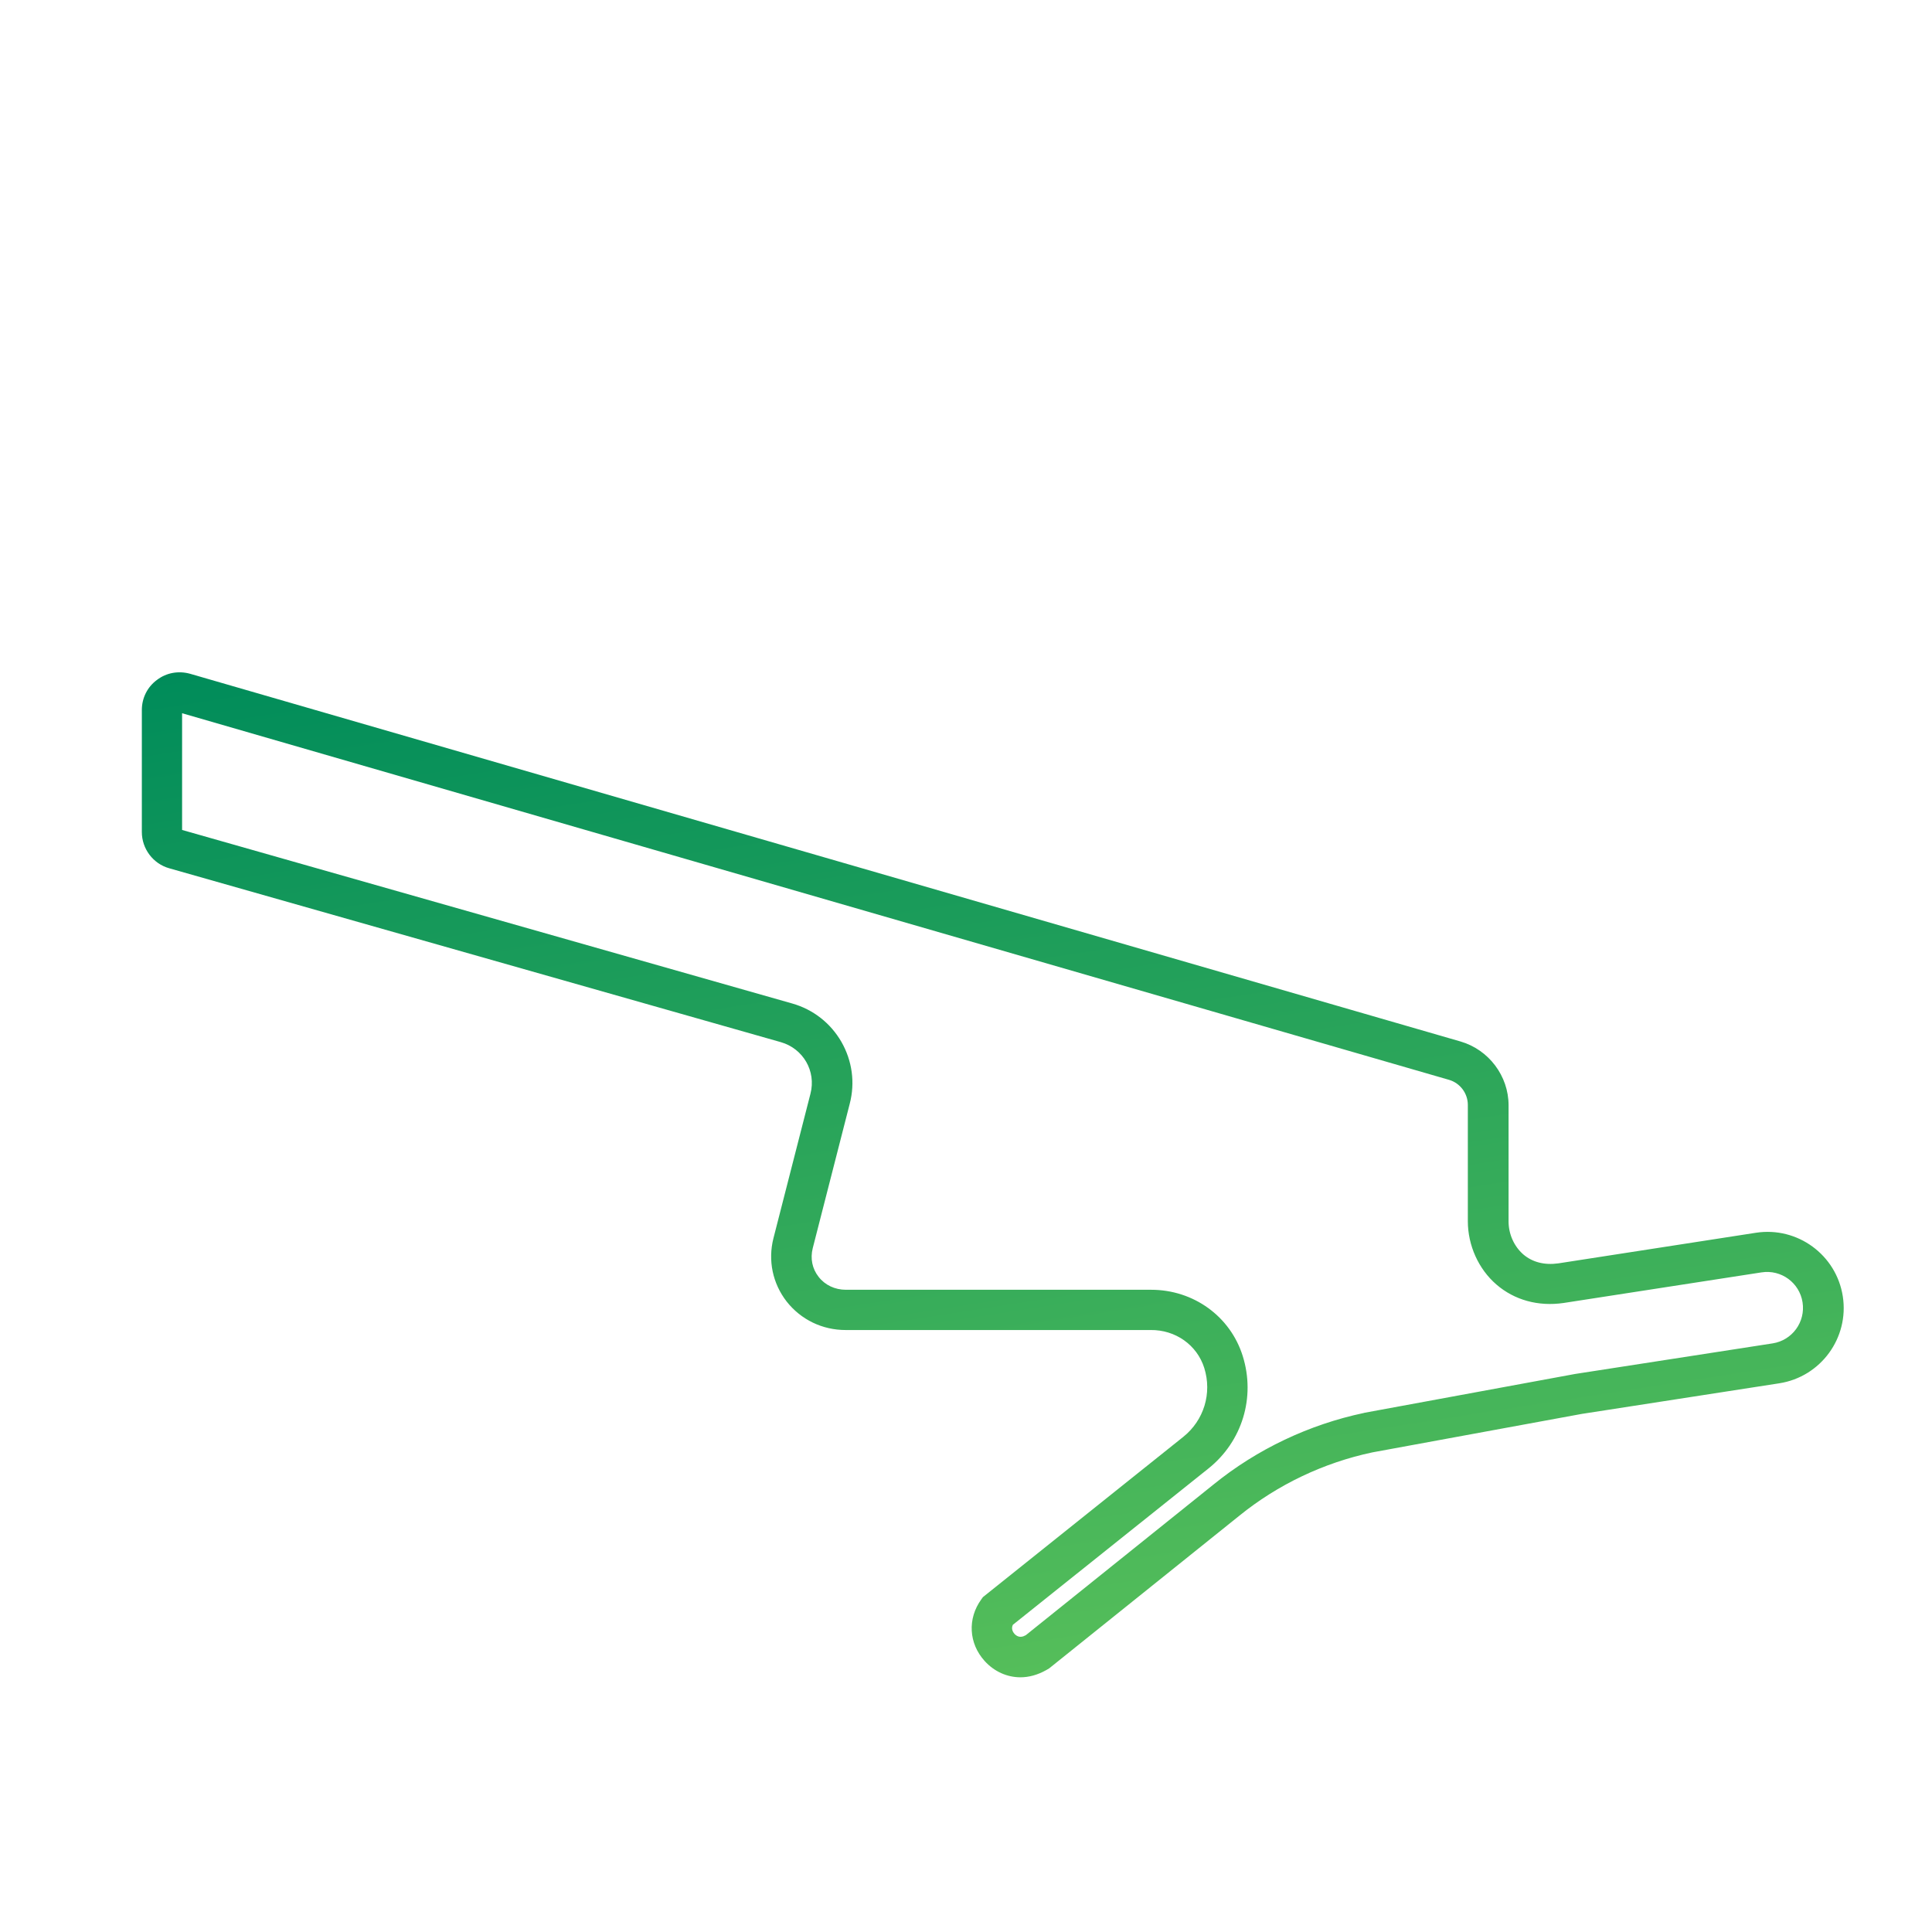
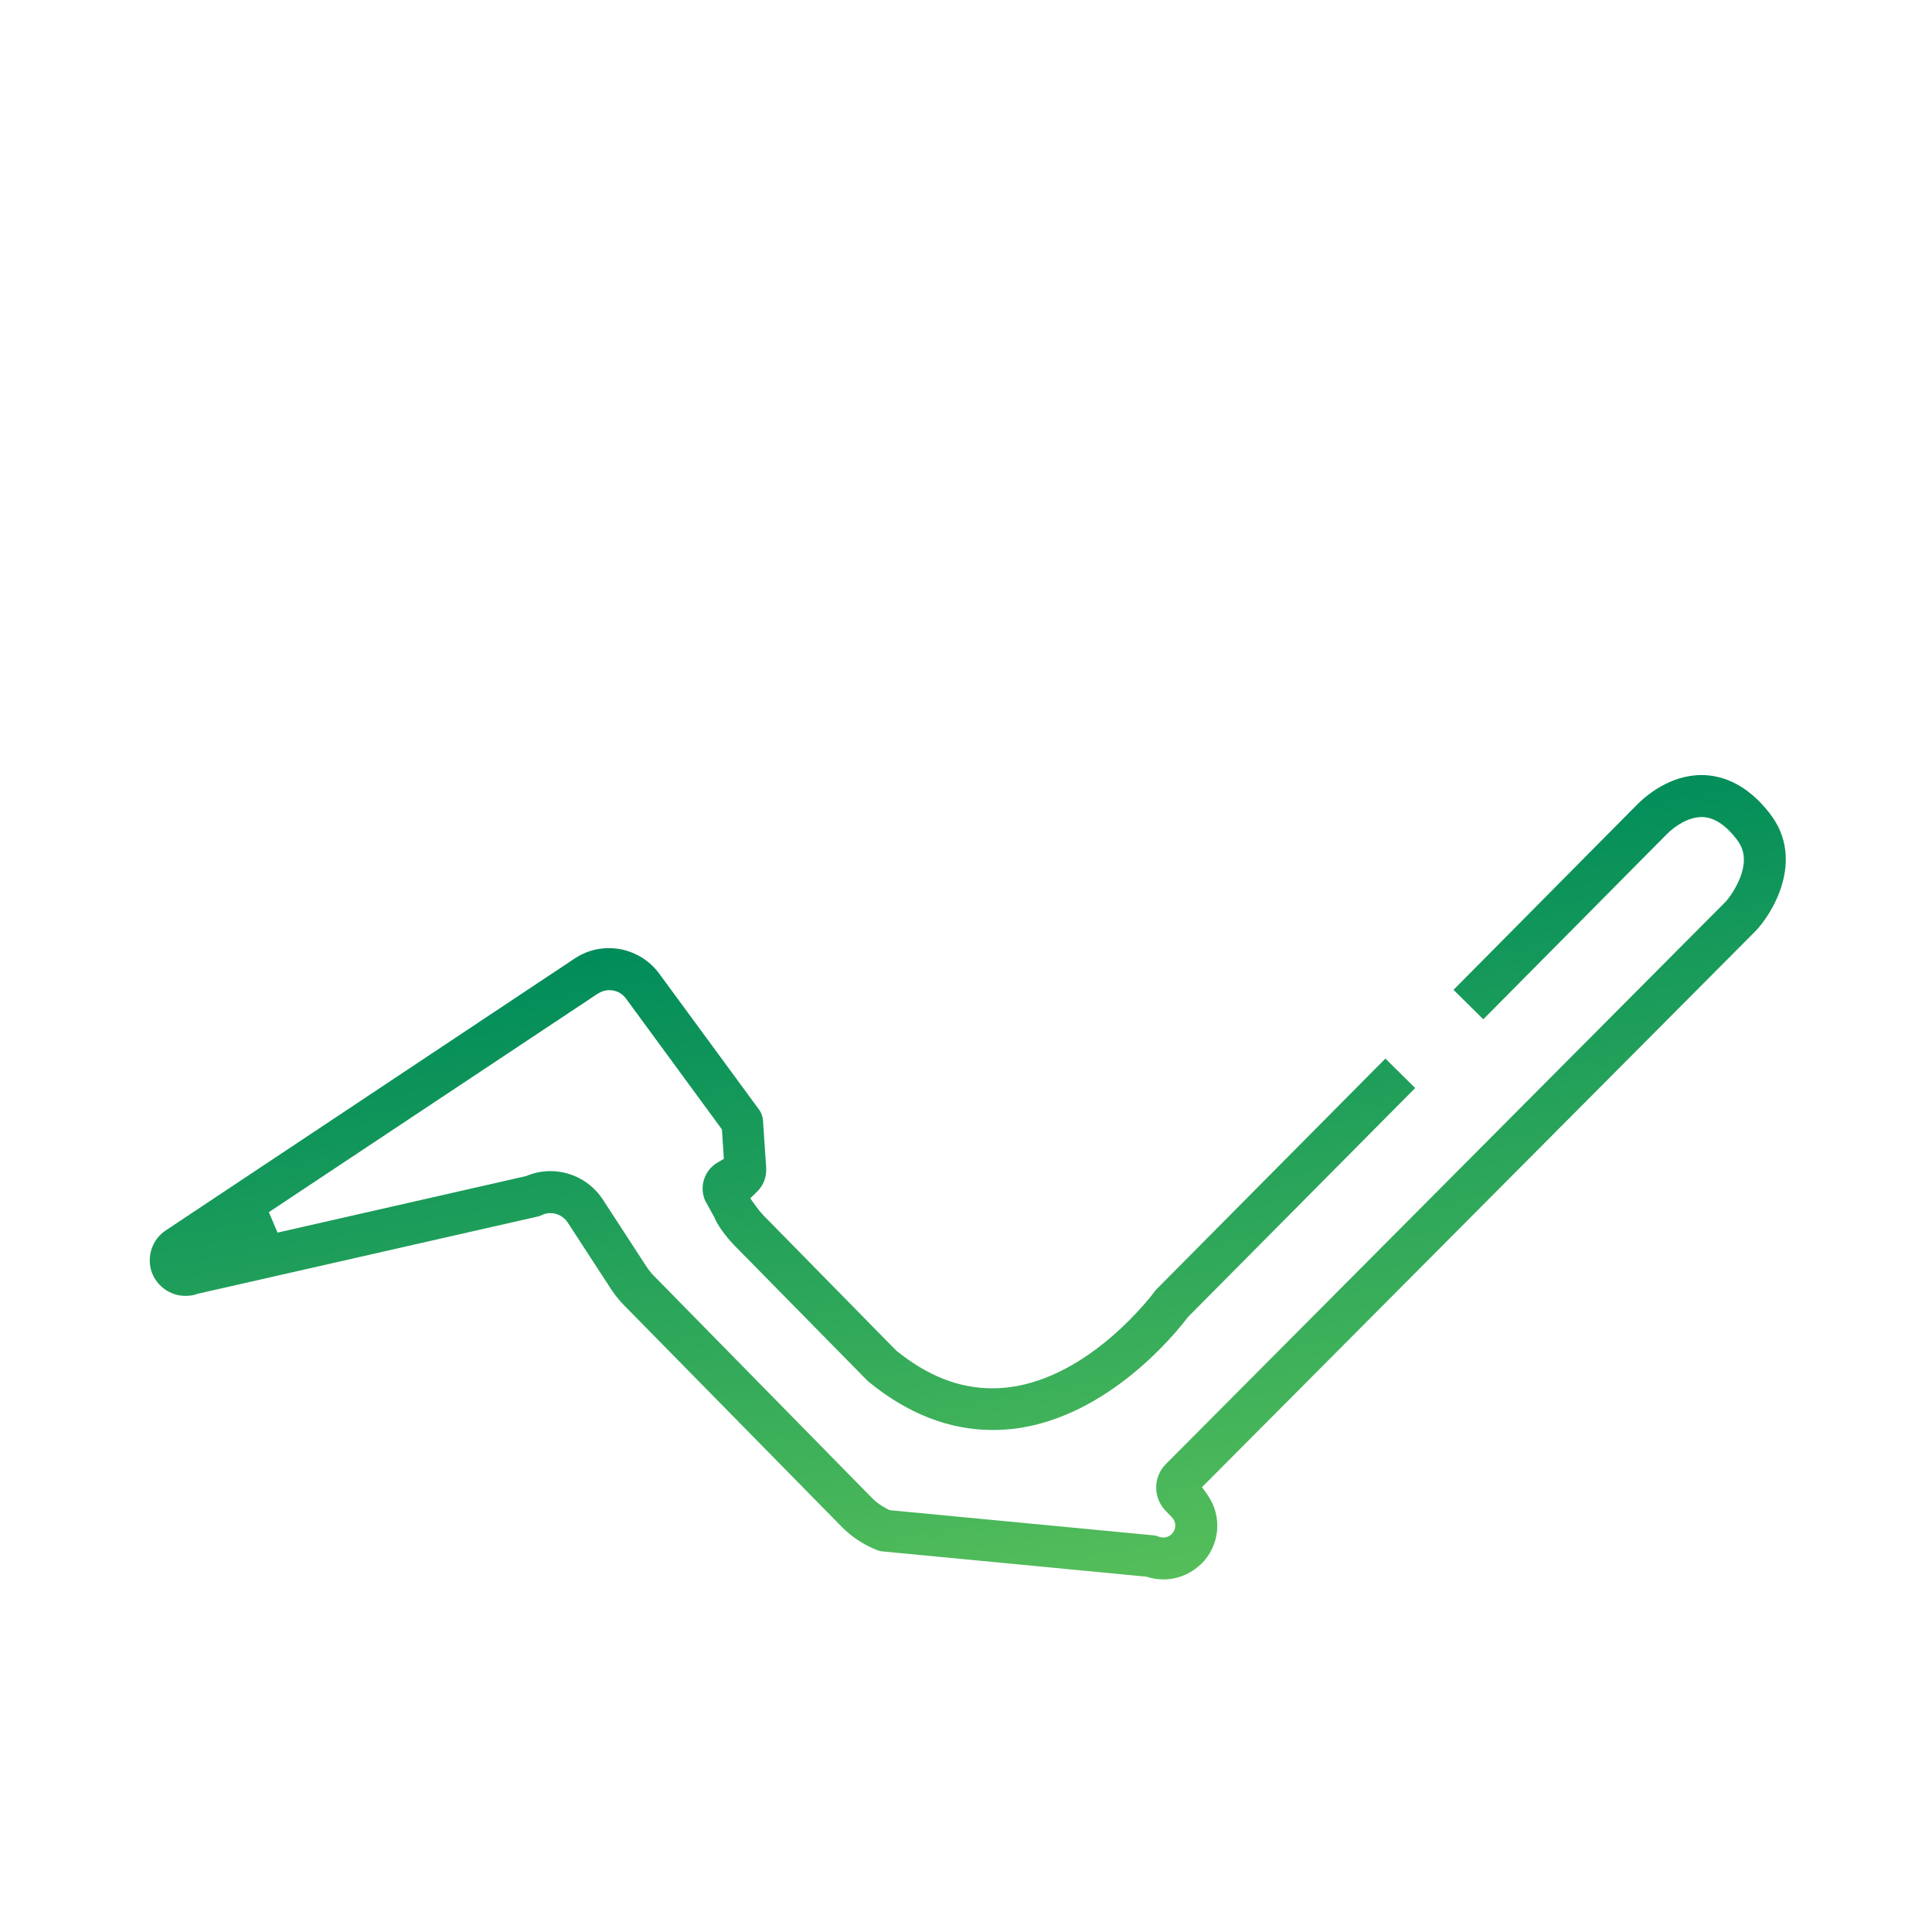
- <svg xmlns="http://www.w3.org/2000/svg" version="1.1" id="icons_expanded" x="0px" y="0px" viewBox="0 0 1200 1200" style="enable-background:new 0 0 1200 1200;" xml:space="preserve">
+ <svg xmlns="http://www.w3.org/2000/svg" version="1.1" id="icons_expanded" x="0px" y="0px" viewBox="0 -200 1200 1200" style="enable-background:new 0 -200 1200 1200;" xml:space="preserve">
  <style type="text/css">
	.st0{fill:url(#SVGID_1_);}
</style>
-   <g>
-     <linearGradient id="SVGID_1_" gradientUnits="userSpaceOnUse" x1="646.514" y1="1002.783" x2="646.514" y2="221.069" gradientTransform="matrix(0.9882 -0.1532 0.1367 0.8818 -101.7239 250.6295)">
-       <stop offset="0" style="stop-color:#55BE5A" />
-       <stop offset="1" style="stop-color:#008C5A" />
-     </linearGradient>
-     <path class="st0" d="M633.8,1041.8c-8.2,0-16.2-3.5-22.2-10.1c-9.9-10.9-10.8-26.3-2.1-38.3l1-1.4l124.4-99.5   c12.9-10.3,18-27.1,13.1-42.8c-4.5-14.3-17.9-23.8-33.4-23.6H525.6c-0.1,0-0.2,0-0.4,0c-14.4,0-27.7-6.4-36.6-17.7   c-8.7-11.2-11.7-25.5-8.2-39.3l23-89.8c3.6-14-4.5-28-18.4-32L105.1,539.3c-10-2.8-17-12.1-17-22.5v-75.8c0-7.4,3.4-14.3,9.4-18.7   c5.9-4.5,13.4-5.8,20.6-3.8l789.1,228.4c17.5,5.1,29.8,21.4,29.8,39.6v72.2c0,7.8,3.4,15.4,9.1,20.4c5.7,4.9,13.2,6.8,21.8,5.6   l122.7-19c25.8-4,50,13.7,54,39.5c4,25.8-13.7,50-39.5,54l-122.6,19l-130.1,23.9c-30.2,6.4-58.8,20-82.7,39.4l-118.1,94.8l-1.9,1.1   C644.5,1040.3,639.1,1041.8,633.8,1041.8z M629.1,1009.2c-1.2,2.5,0.1,4.6,1,5.6c1.1,1.2,3.4,2.9,6.7,1l0.4-0.2L753.8,922   c27-21.9,59.3-37.2,93.4-44.4l0.3-0.1l130.8-24.1l122.7-19c12.2-1.9,20.5-13.3,18.6-25.5c-1.9-12.2-13.3-20.5-25.5-18.6l-122.9,19   c-15.8,2.3-30.6-1.8-41.8-11.5c-11.1-9.6-17.7-24.3-17.7-39.3v-72.2c0-7.2-4.8-13.6-11.7-15.6L113.1,443v72.5l379,107.8   c13,3.7,23.8,12.2,30.5,23.8c6.7,11.7,8.6,25.3,5.2,38.4l-23,89.8c-1.6,6.4-0.3,12.7,3.6,17.7c4,5.2,10.2,8.1,17,8.1   c0.1,0,0.1,0,0.2,0h188.9c0.2,0,0.3,0,0.5,0c26.3,0,49.2,16.5,56.9,41.2c8,25.6-0.3,53-21.3,69.8L629.1,1009.2z" />
-   </g>
+   <linearGradient id="SVGID_1_" gradientUnits="userSpaceOnUse" x1="660.275" y1="7.497" x2="582.668" y2="447.668" gradientTransform="matrix(1 0 0 -1 0 800)">
+     <stop offset="0" style="stop-color:#55BE5A" />
+     <stop offset="1" style="stop-color:#008C5A" />
+   </linearGradient>
+   <path class="st0" d="M722.5,781c-3.3,0-6.6-0.5-9.8-1.5l-0.7-0.2l-163.9-15.7c-1.2-0.1-2.5-0.4-3.6-0.9c-8.5-3.4-16.1-8.5-22.4-15.1  L387.2,610.3c-2.9-3-5.4-6.2-7.6-9.5l-27-41.5c-2.4-3.6-6.4-5.8-10.7-5.8c-1.9,0-3.8,0.4-5.6,1.3c-0.8,0.4-1.7,0.7-2.7,0.9  l-210.4,47.8l-0.4,0.1c-2.4,0.9-5,1.3-7.6,1.3c-9.3,0-17.7-5.9-20.9-14.6c-3.5-9.7,0.3-20.8,9-26.3l253.1-168.3  c6.5-4.5,14-6.8,21.8-6.8c12.3,0,24,5.9,31.3,15.9l61.9,84.3c1.5,2,2.3,4.3,2.5,6.8l2,29.5v0.6l0,0.1c0.2,5.2-1.9,10.4-5.6,14  l-4.3,4.2l3.5,4.9c1.4,1.9,2.9,3.8,4.6,5.6l82.4,83.9l0.3,0.3c19.5,15.7,39,23.3,59.5,23.3c3.5,0,7.2-0.2,10.8-0.7  c51-6.6,89.3-58.4,90.3-59.7l-0.2,0.2c0.4-0.5,0.8-1.1,1.3-1.5l142-143.1l18.5,18.3L737.8,618.1l-0.3,0.4  c-7.7,10.1-49,61.1-106.6,68.8c-4.7,0.6-9.6,0.9-14.4,0.9c-26.7,0-52.5-10-76.8-29.8c-0.4-0.3-0.7-0.6-1.1-1l-82.8-84.2  c-2.3-2.4-9-9.9-11.9-16.6l-0.1-0.3l-5.5-10c-0.4-0.7-0.7-1.4-0.9-2.1c-2.9-8.4,0.7-17.8,8.4-22.2l3.8-2.2l-1.2-18.3l-59.6-81.3  c-2.4-3.3-6.2-5.2-10.3-5.2c-2.6,0-5.1,0.8-7.2,2.2l-0.2,0.1L167,552.9l5.4,12.7l154.3-35.1l0.5-0.2c4.7-1.9,9.6-2.9,14.6-2.9  c13.2,0,25.4,6.6,32.6,17.6l27,41.5c1.3,2,2.8,3.9,4.4,5.6l134.9,137.4c3.1,3.3,6.7,5.9,10.7,7.9l1.2,0.6l163.6,15.6  c1.2,0.1,2.5,0.4,3.6,0.9l0.1,0c0.8,0.3,1.7,0.5,2.6,0.5c1.8,0,3.6-0.7,5-1.9l0.2-0.2l0.2-0.2c2.8-2.9,2.8-7.4,0-10.3l-4-4.1  c-7.8-8.2-7.7-21,0.3-29l347.6-349.2l0.2-0.2c4-4.7,7-10,9.2-15.7l0-0.1c4.3-11.9,0.6-18.8-2.6-22.9c-6.7-8.7-13.7-13.3-20.7-13.7  c-0.4,0-0.7,0-1.1,0c-8.1,0-16.6,5.6-21.7,10.8L921.3,433.1l-18.5-18.3l113.9-114.9c5.5-5.6,20.5-18.5,40.1-18.5  c0.9,0,1.8,0,2.8,0.1c10.2,0.6,25.3,5.2,39.6,23.7c22.9,29.4,0.6,63.6-9,73.3L746.6,723.7l3.4,4.8c9.5,13.5,7.7,31.7-4.1,43.1  l-0.2,0.1C739.4,777.7,731.2,781,722.5,781L722.5,781z" />
</svg>
